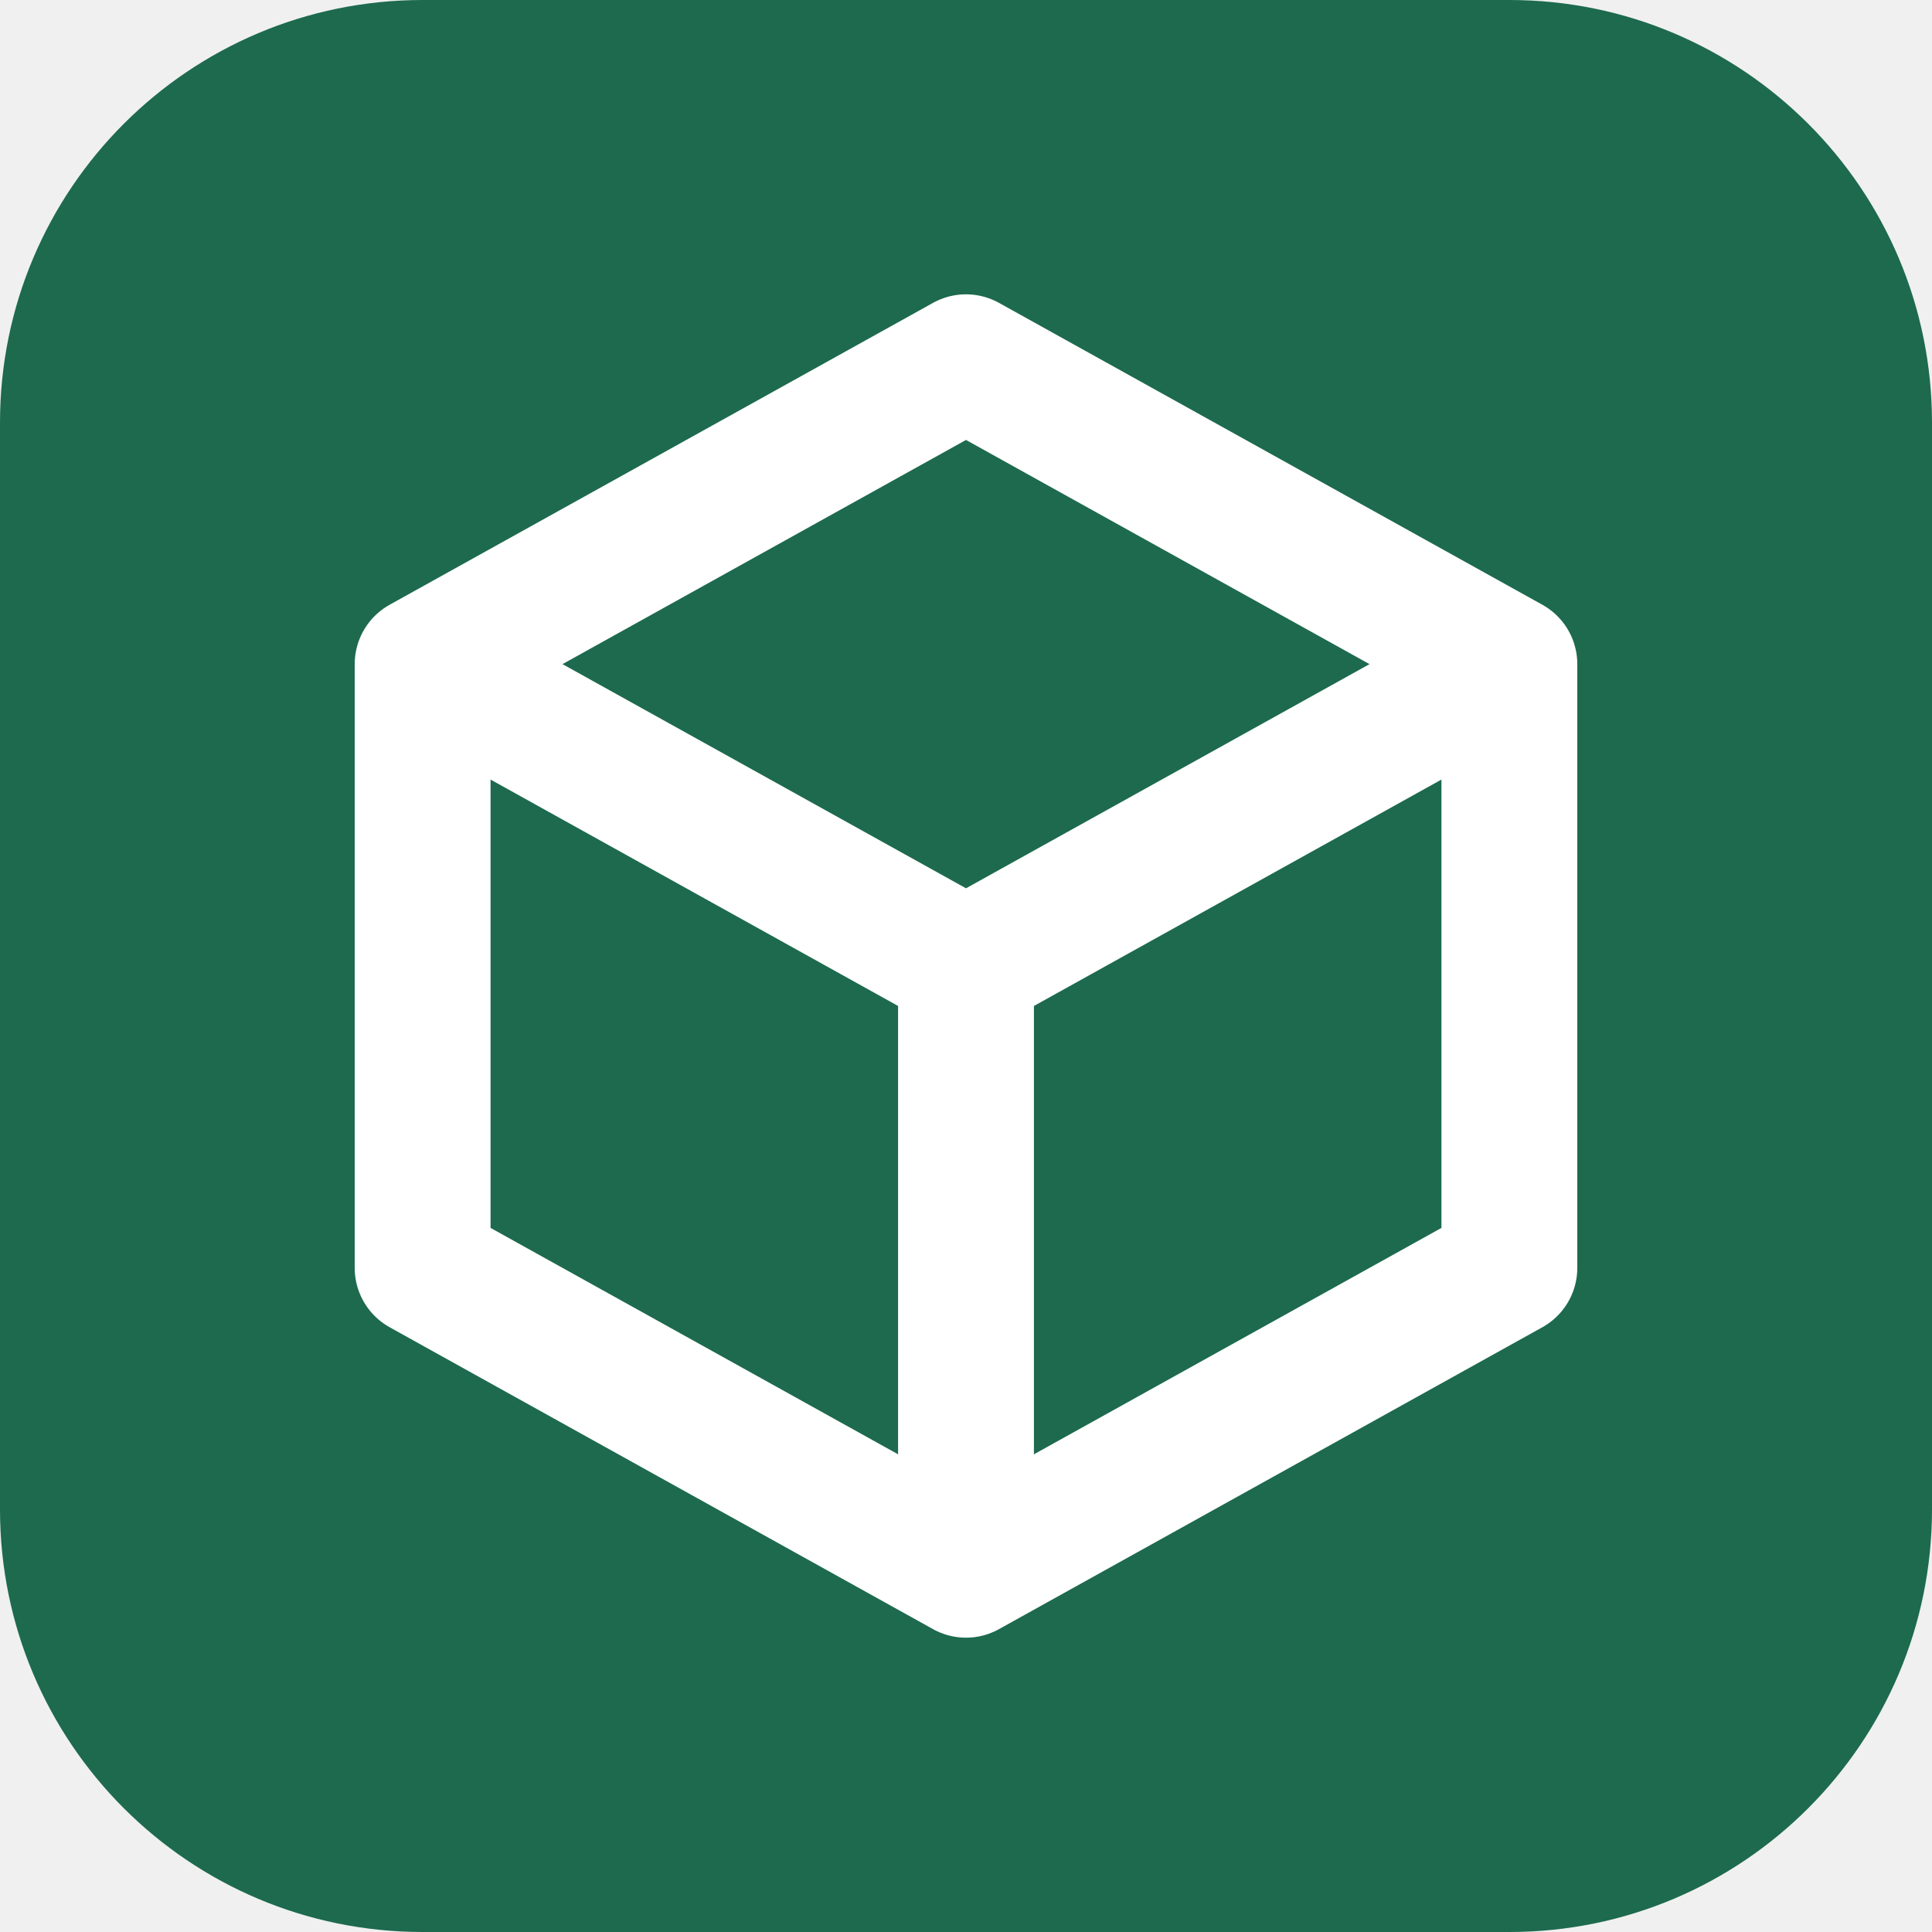
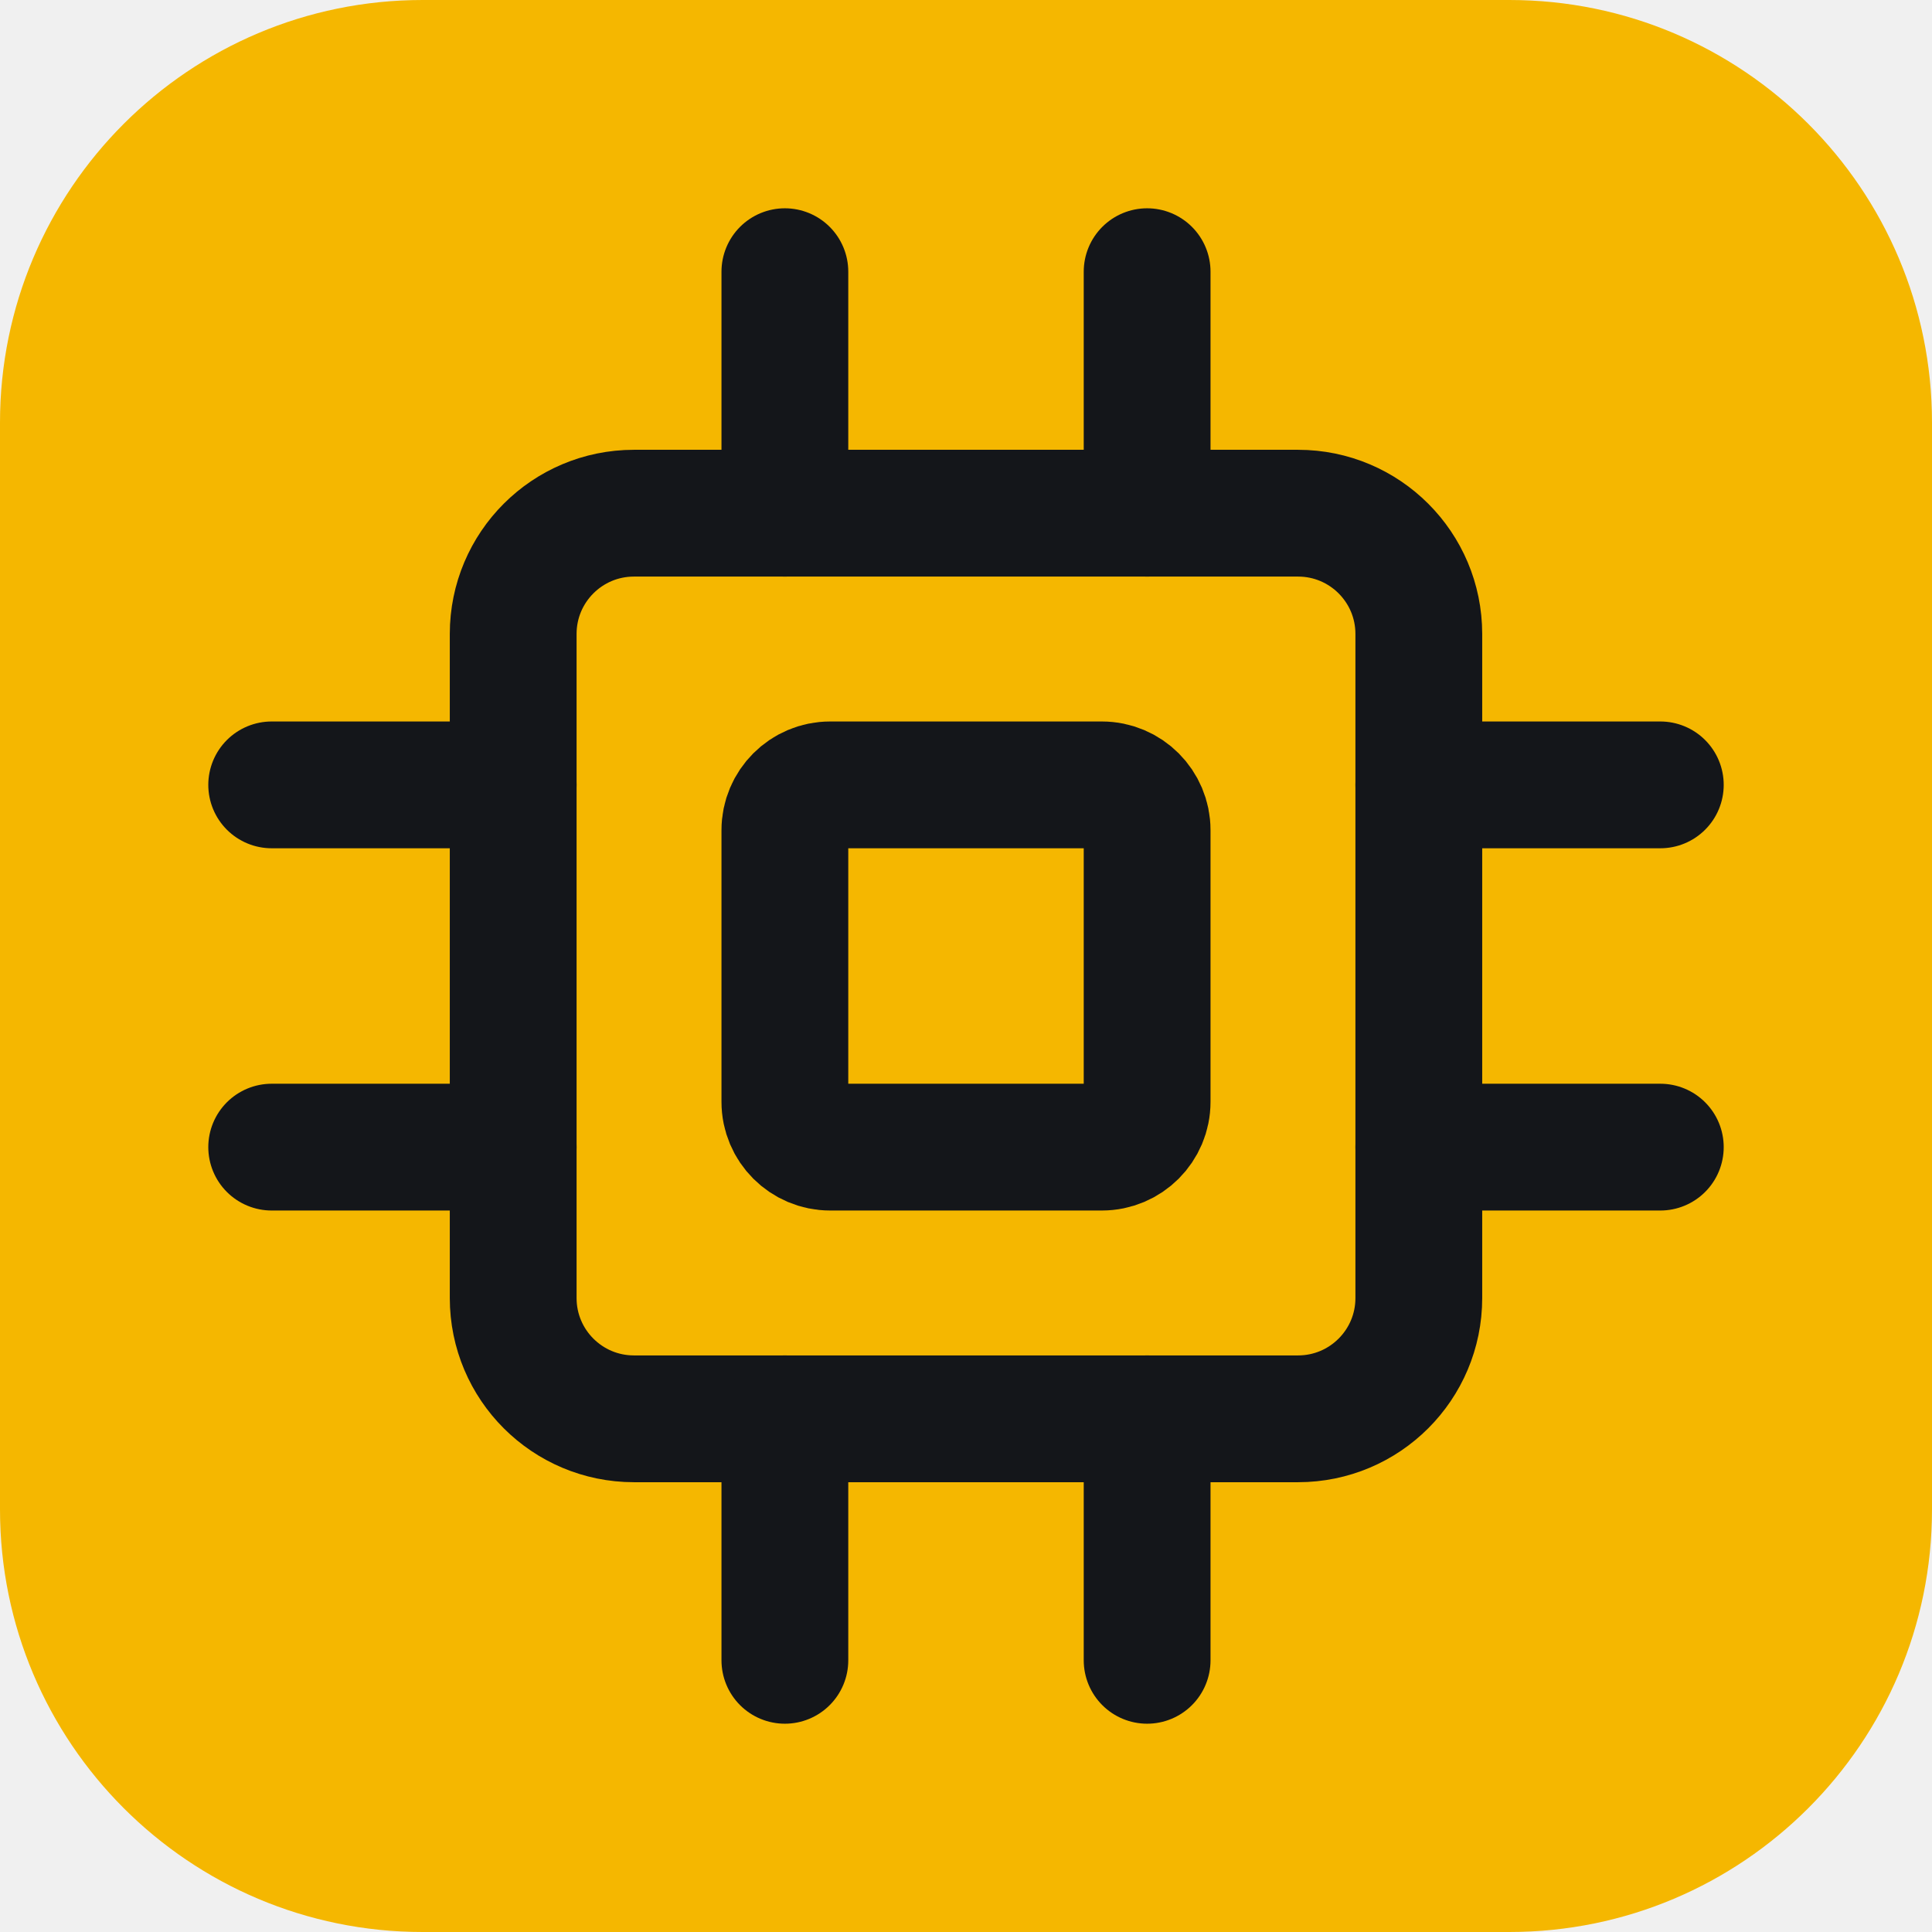
<svg xmlns="http://www.w3.org/2000/svg" viewBox="0 0 64 64">
-   <rect width="64" height="64" rx="14" fill="#1D6A4F" />
-   <path d="M32 12 50 22v20L32 52 14 42V22z" fill="none" stroke="#fff" stroke-width="4.5" stroke-linejoin="round" />
-   <path d="M14 22l18 10 18-10M32 32v20" fill="none" stroke="#fff" stroke-width="4.5" stroke-linejoin="round" />
+   <rect width="64" height="64" rx="14" fill="#F5B700" />
+   <g fill="none" stroke="#14161A" stroke-width="4.2" stroke-linecap="round" stroke-linejoin="round">
+     <rect x="17" y="17" width="30" height="30" rx="4" />
+     <rect x="26" y="26" width="12" height="12" rx="1.5" />
+     <path d="M26 9v8M38 9v8M26 47v8M38 47v8M9 26h8M9 38h8M47 26h8M47 38h8" />
+   </g>
</svg>
